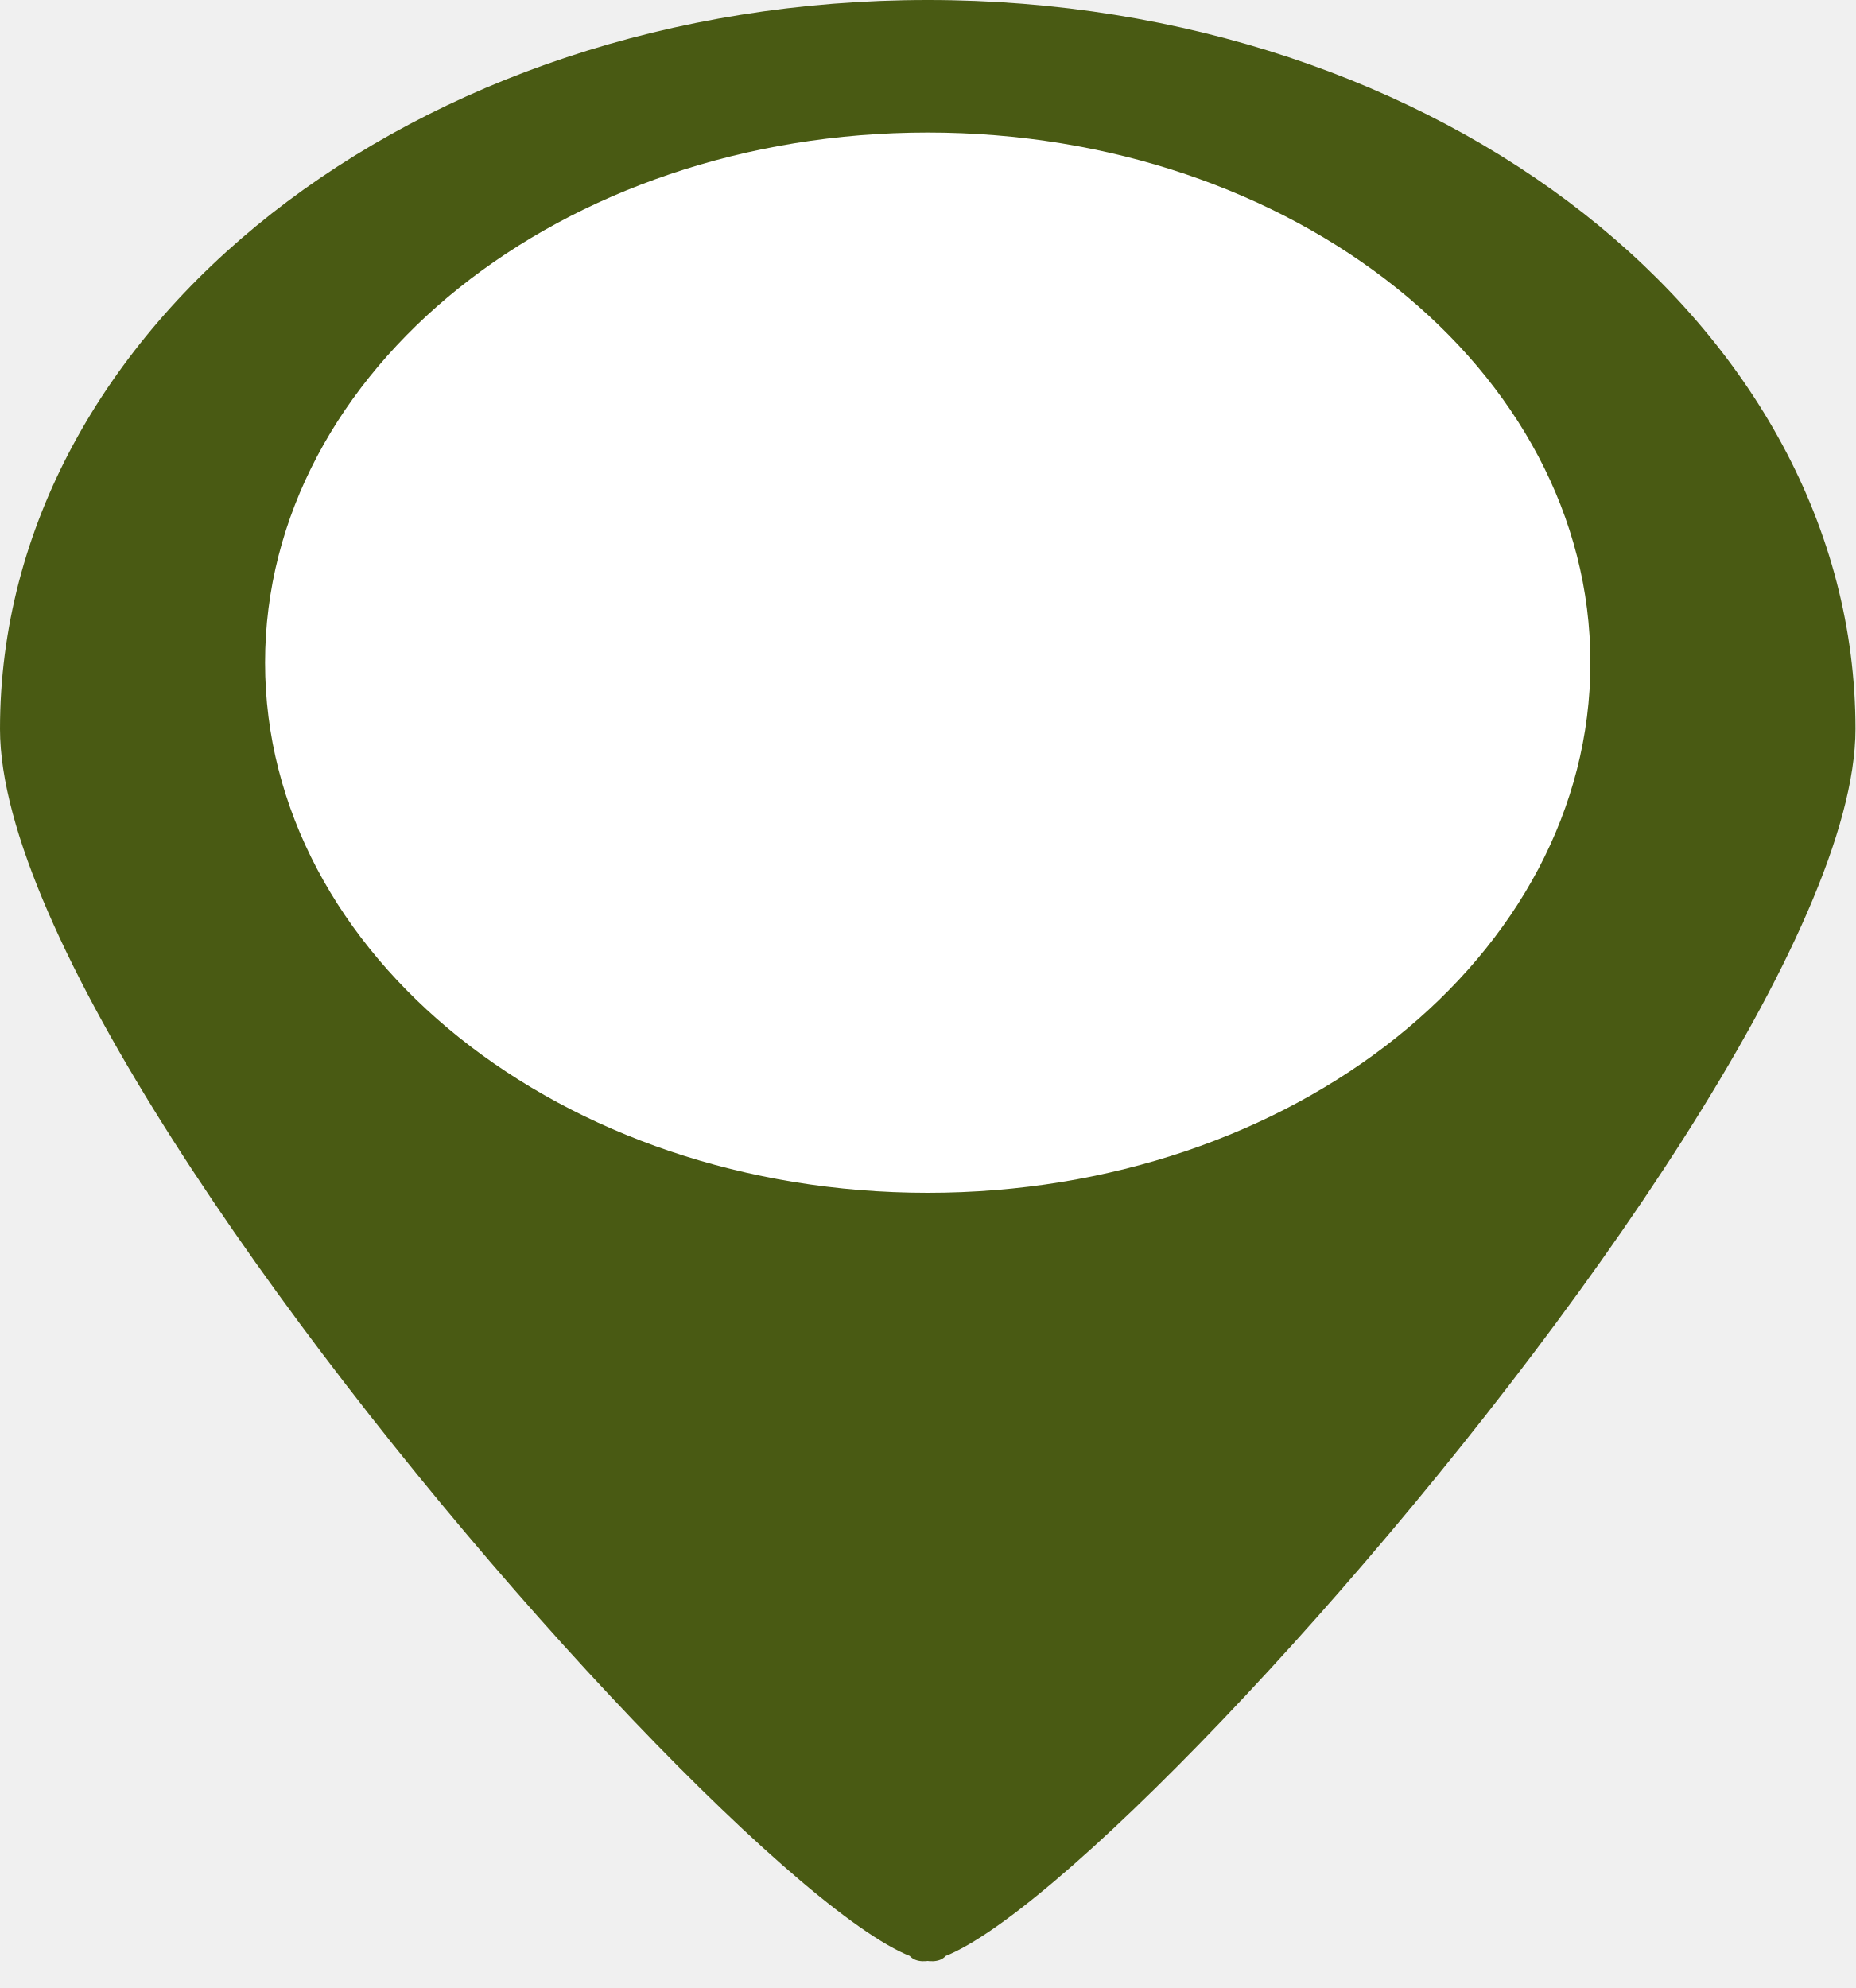
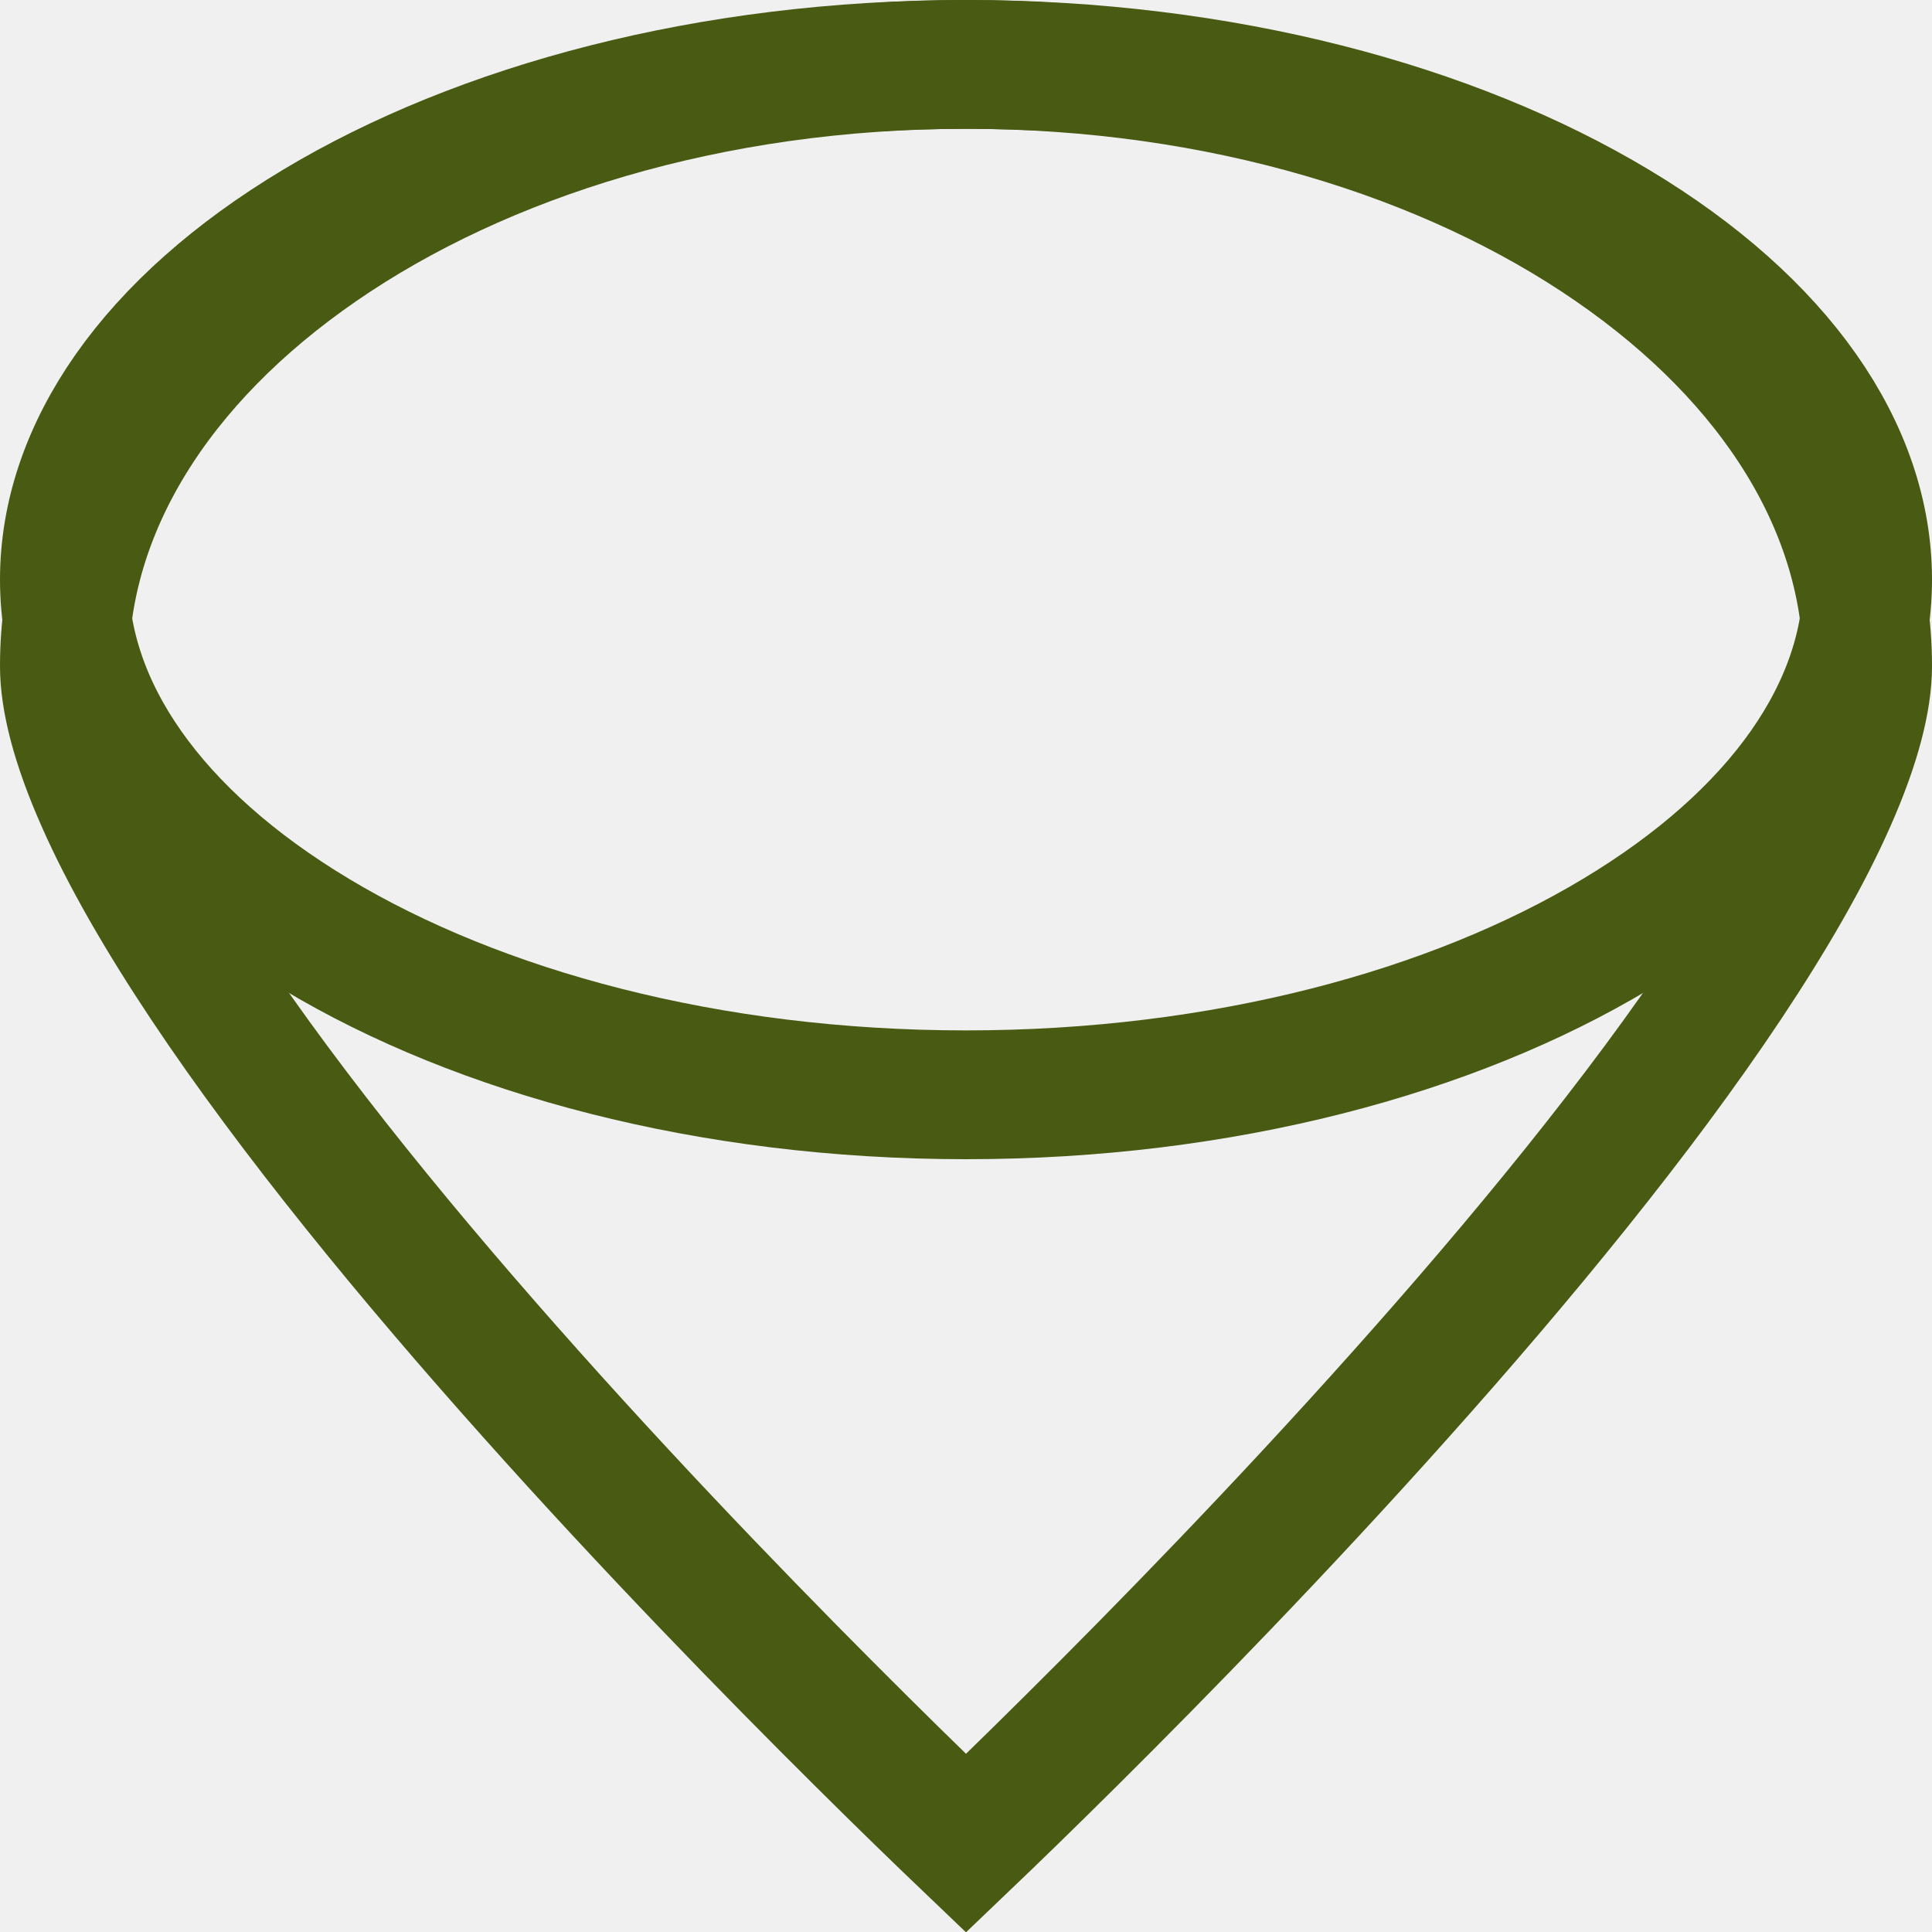
- <svg xmlns="http://www.w3.org/2000/svg" width="14" height="15" viewBox="0 0 14 15" fill="none">
-   <path d="M14 5.5C14 8.538 5.5 17.5 7 14C8.5 17.5 0 8.538 0 5.5C0 2.462 3.134 0 7 0C10.866 0 14 2.462 14 5.5Z" fill="#495A13" />
-   <ellipse cx="7" cy="5" rx="5" ry="4" fill="white" />
+ <svg xmlns="http://www.w3.org/2000/svg" width="15" height="15" viewBox="0 0 15 15" fill="none">
+   <path d="M14.5 5.172C14.5 5.43 14.413 5.777 14.22 6.213C14.031 6.642 13.754 7.122 13.412 7.636C12.728 8.663 11.808 9.782 10.877 10.824C9.948 11.865 9.018 12.818 8.32 13.511C7.984 13.845 7.702 14.118 7.5 14.311C7.298 14.118 7.016 13.845 6.68 13.511C5.982 12.818 5.052 11.865 4.123 10.824C3.192 9.782 2.272 8.663 1.588 7.636C1.246 7.122 0.969 6.642 0.78 6.213C0.587 5.777 0.5 5.43 0.5 5.172C0.5 3.955 1.215 2.8 2.481 1.927C3.744 1.055 5.517 0.5 7.5 0.5C9.483 0.5 11.256 1.055 12.519 1.927C13.785 2.8 14.5 3.955 14.5 5.172Z" stroke="#495A13" />
+   <path d="M14.5 4.5C14.5 5.498 13.823 6.487 12.546 7.253C11.279 8.014 9.496 8.5 7.5 8.5C5.504 8.5 3.721 8.014 2.454 7.253C1.177 6.487 0.5 5.498 0.5 4.5C0.5 3.502 1.177 2.513 2.454 1.747C3.721 0.986 5.504 0.5 7.5 0.5C9.496 0.5 11.279 0.986 12.546 1.747C13.823 2.513 14.5 3.502 14.5 4.5Z" stroke="#495A13" />
</svg>
